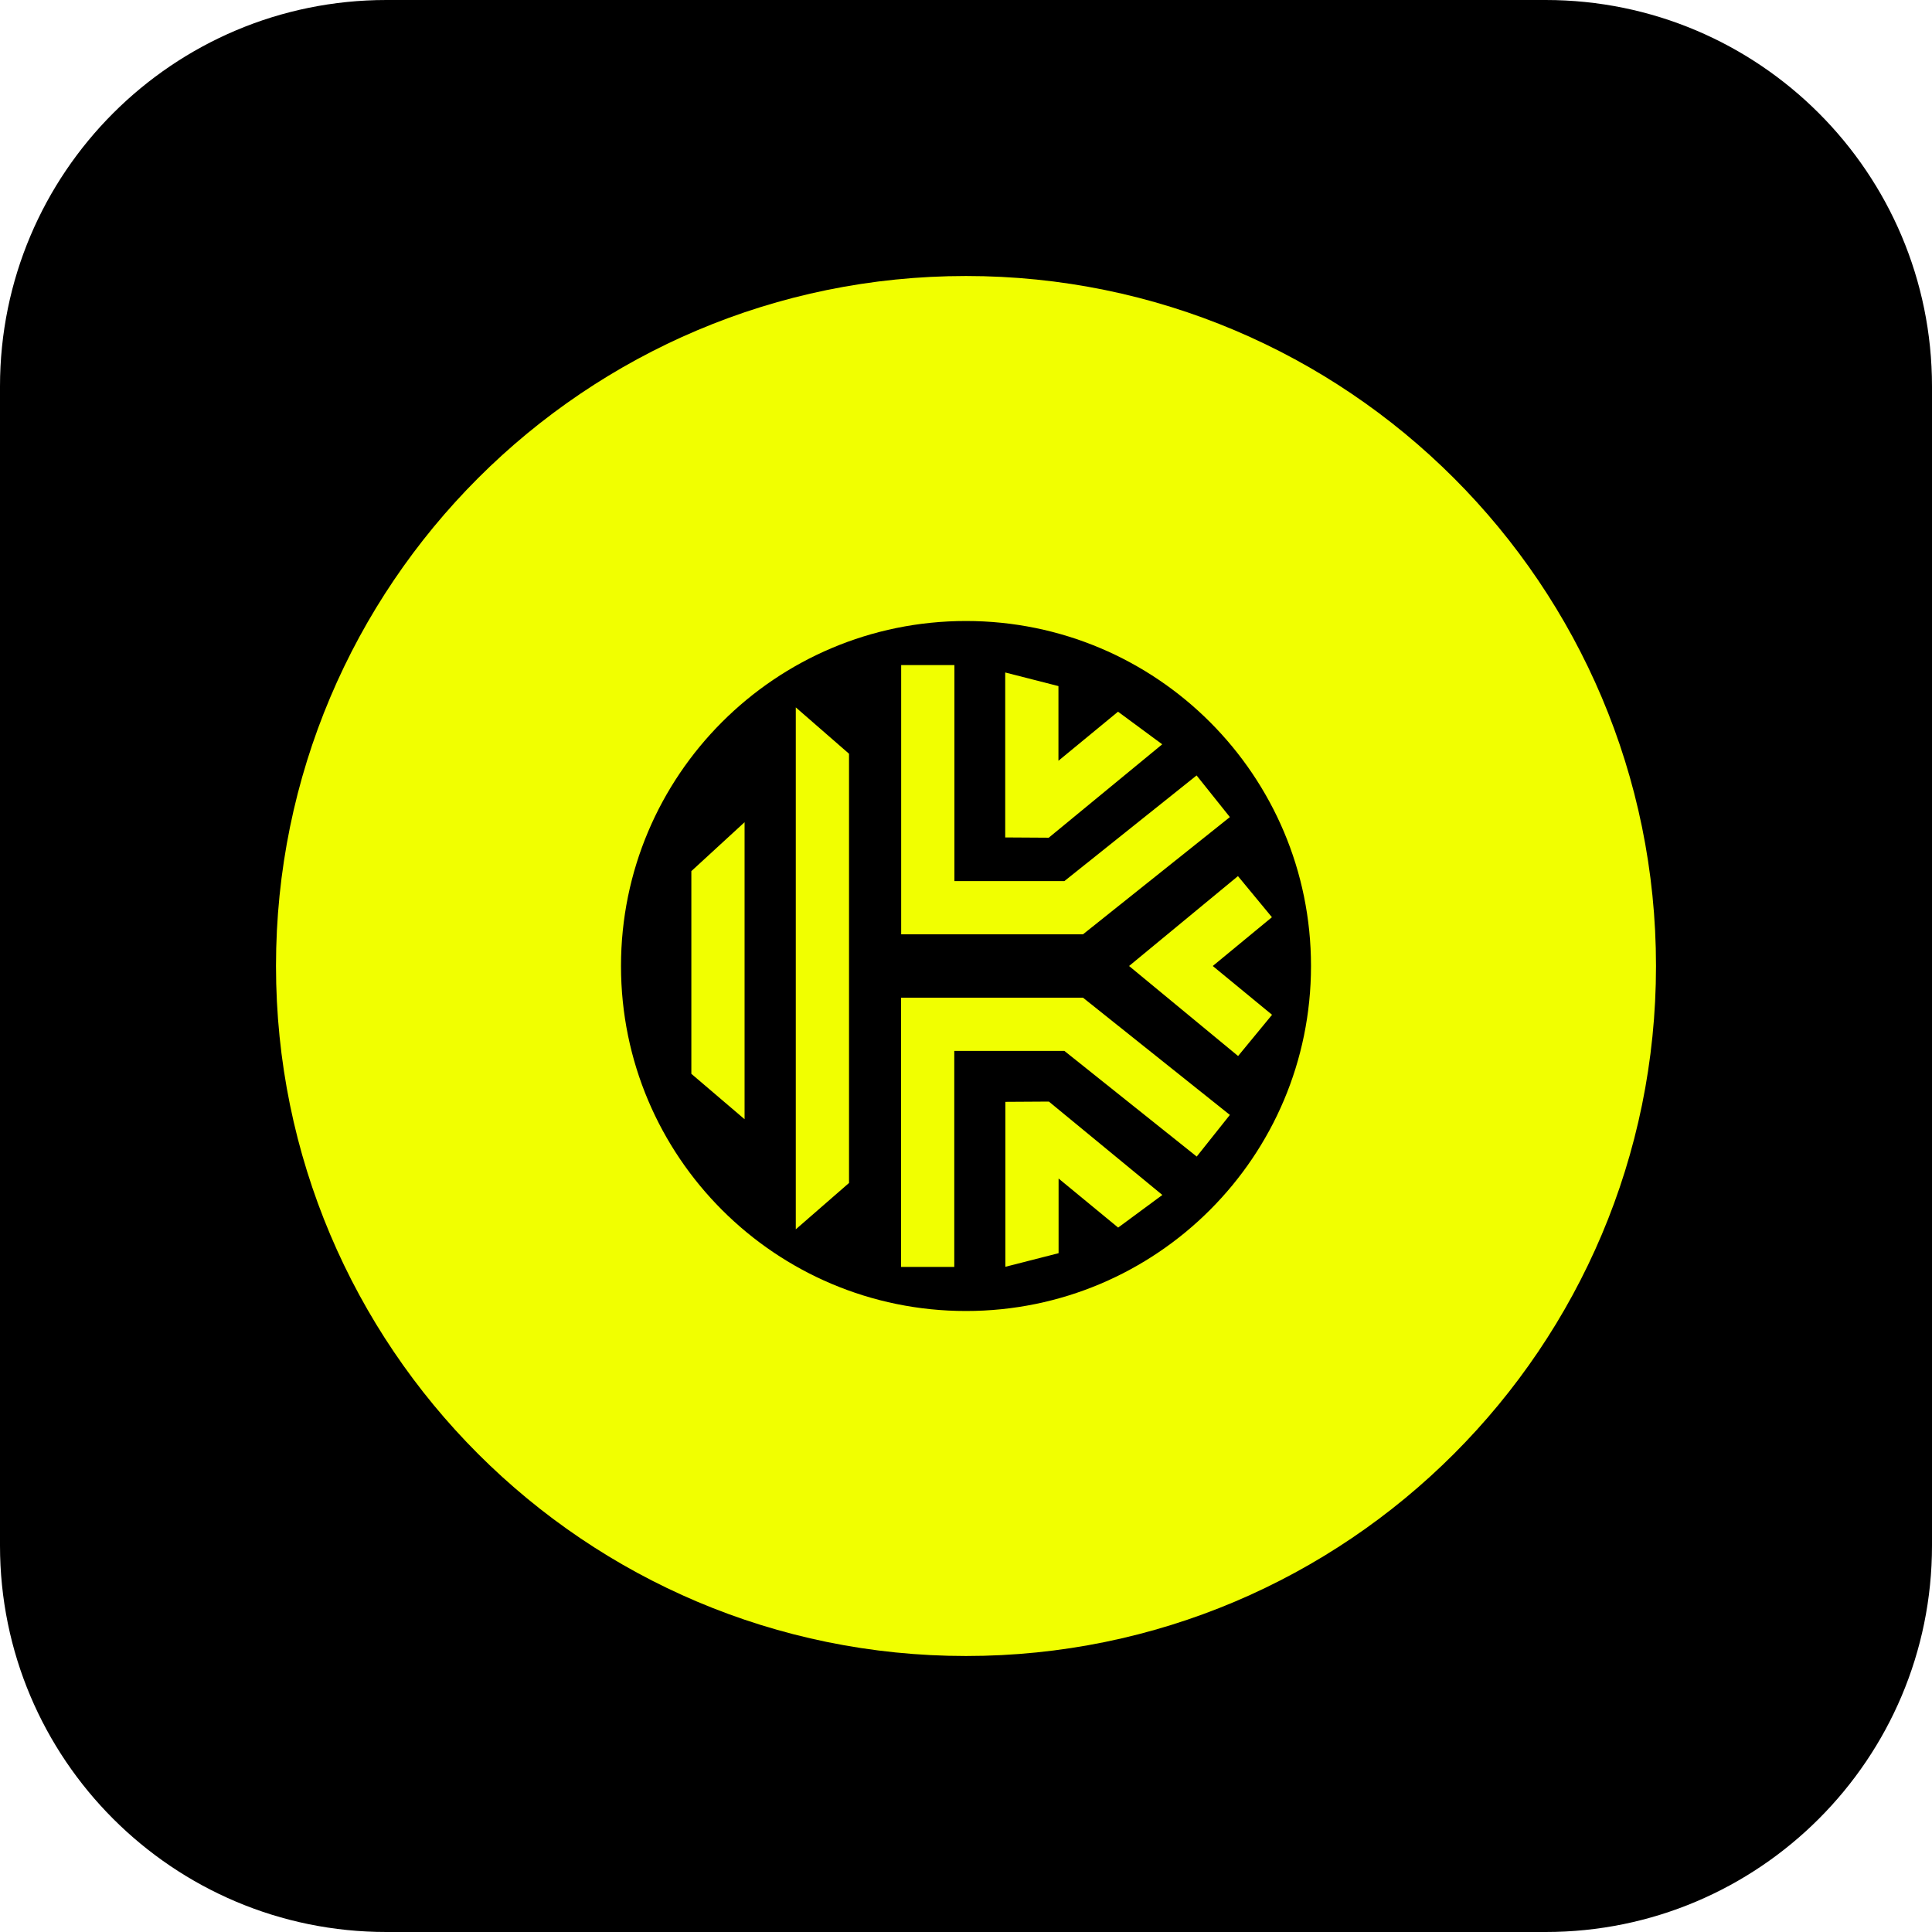
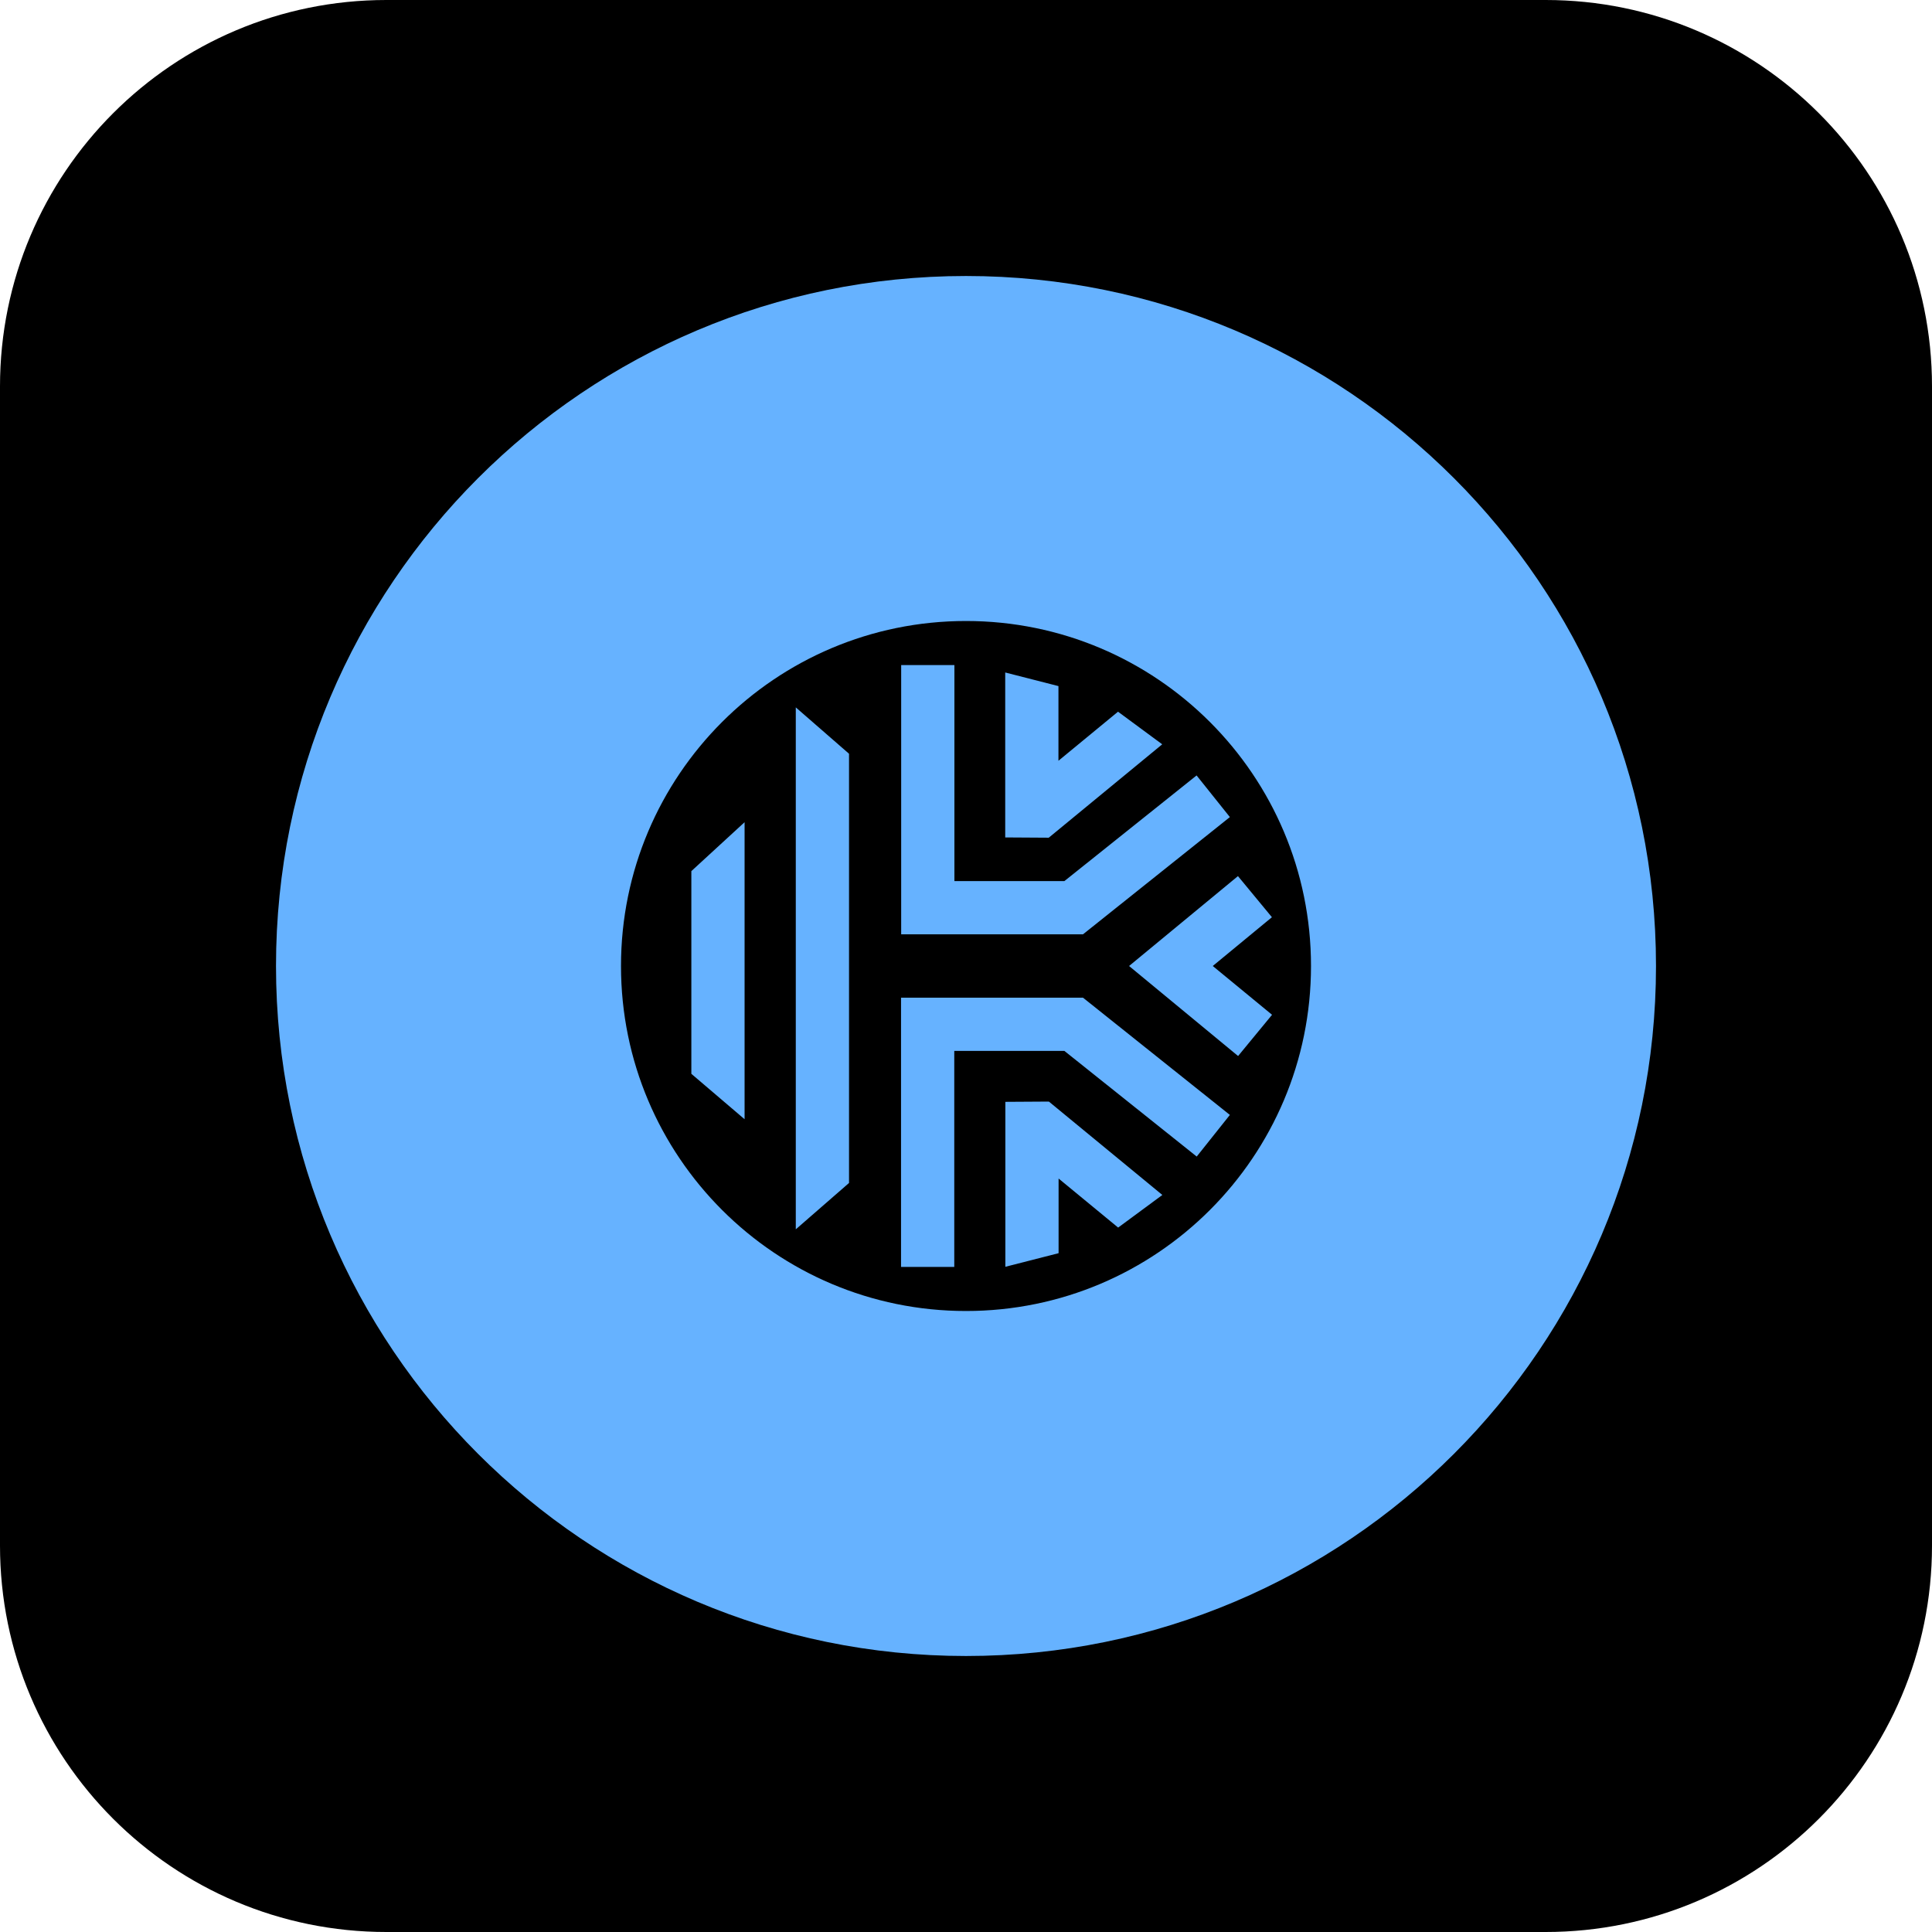
<svg xmlns="http://www.w3.org/2000/svg" width="800px" height="800px" viewBox="-204.8 -204.8 1433.60 1433.60" fill="#000000" stroke="#000000" stroke-width="0.01">
  <g id="SVGRepo_bgCarrier" stroke-width="0">
    <rect x="-204.8" y="-204.8" width="1433.60" height="1433.60" rx="286.72" fill="#000000" strokewidth="0" />
  </g>
  <g id="SVGRepo_tracerCarrier" stroke-linecap="round" stroke-linejoin="round" />
  <g id="SVGRepo_iconCarrier">
-     <circle cx="512" cy="512" r="512" style="fill:#F1FF00" />
+     <circle cx="512" cy="512" r="512" style="fill:#66B2FF" />
    <path d="m739.1 548.2-44-36.2 43.9-36.2-25.2-30.5L633 512l80.9 66.8 25.2-30.6zm-31.3 74.3-109-87h-135v199.8h39.5V575H585l98.2 78.4 24.6-30.9zm-50.1 59.4-84.2-69.3-32.3.2v122.4l39.5-10.1v-55.4l44.2 36.4 32.8-24.2zM425.2 354.5l-39.5-34.4v387.3l39.5-34.4V354.5zm-77.5 50.8-39.5 36.3V592l39.5 33.7V405.3zm116.1 83.2h135l109-87-24.7-30.9L585 449h-81.6V288.7h-39.5v199.8h-.1zm77.3-71.9 32.3.2 84.2-69.3-32.8-24.2-44.2 36.4v-55.4l-39.5-10.1v122.4zM768 512c0 141.4-114.6 256-256 256S256 653.4 256 512s114.6-256 256-256 256 114.6 256 256z" style="fill:#000000" />
  </g>
</svg>
